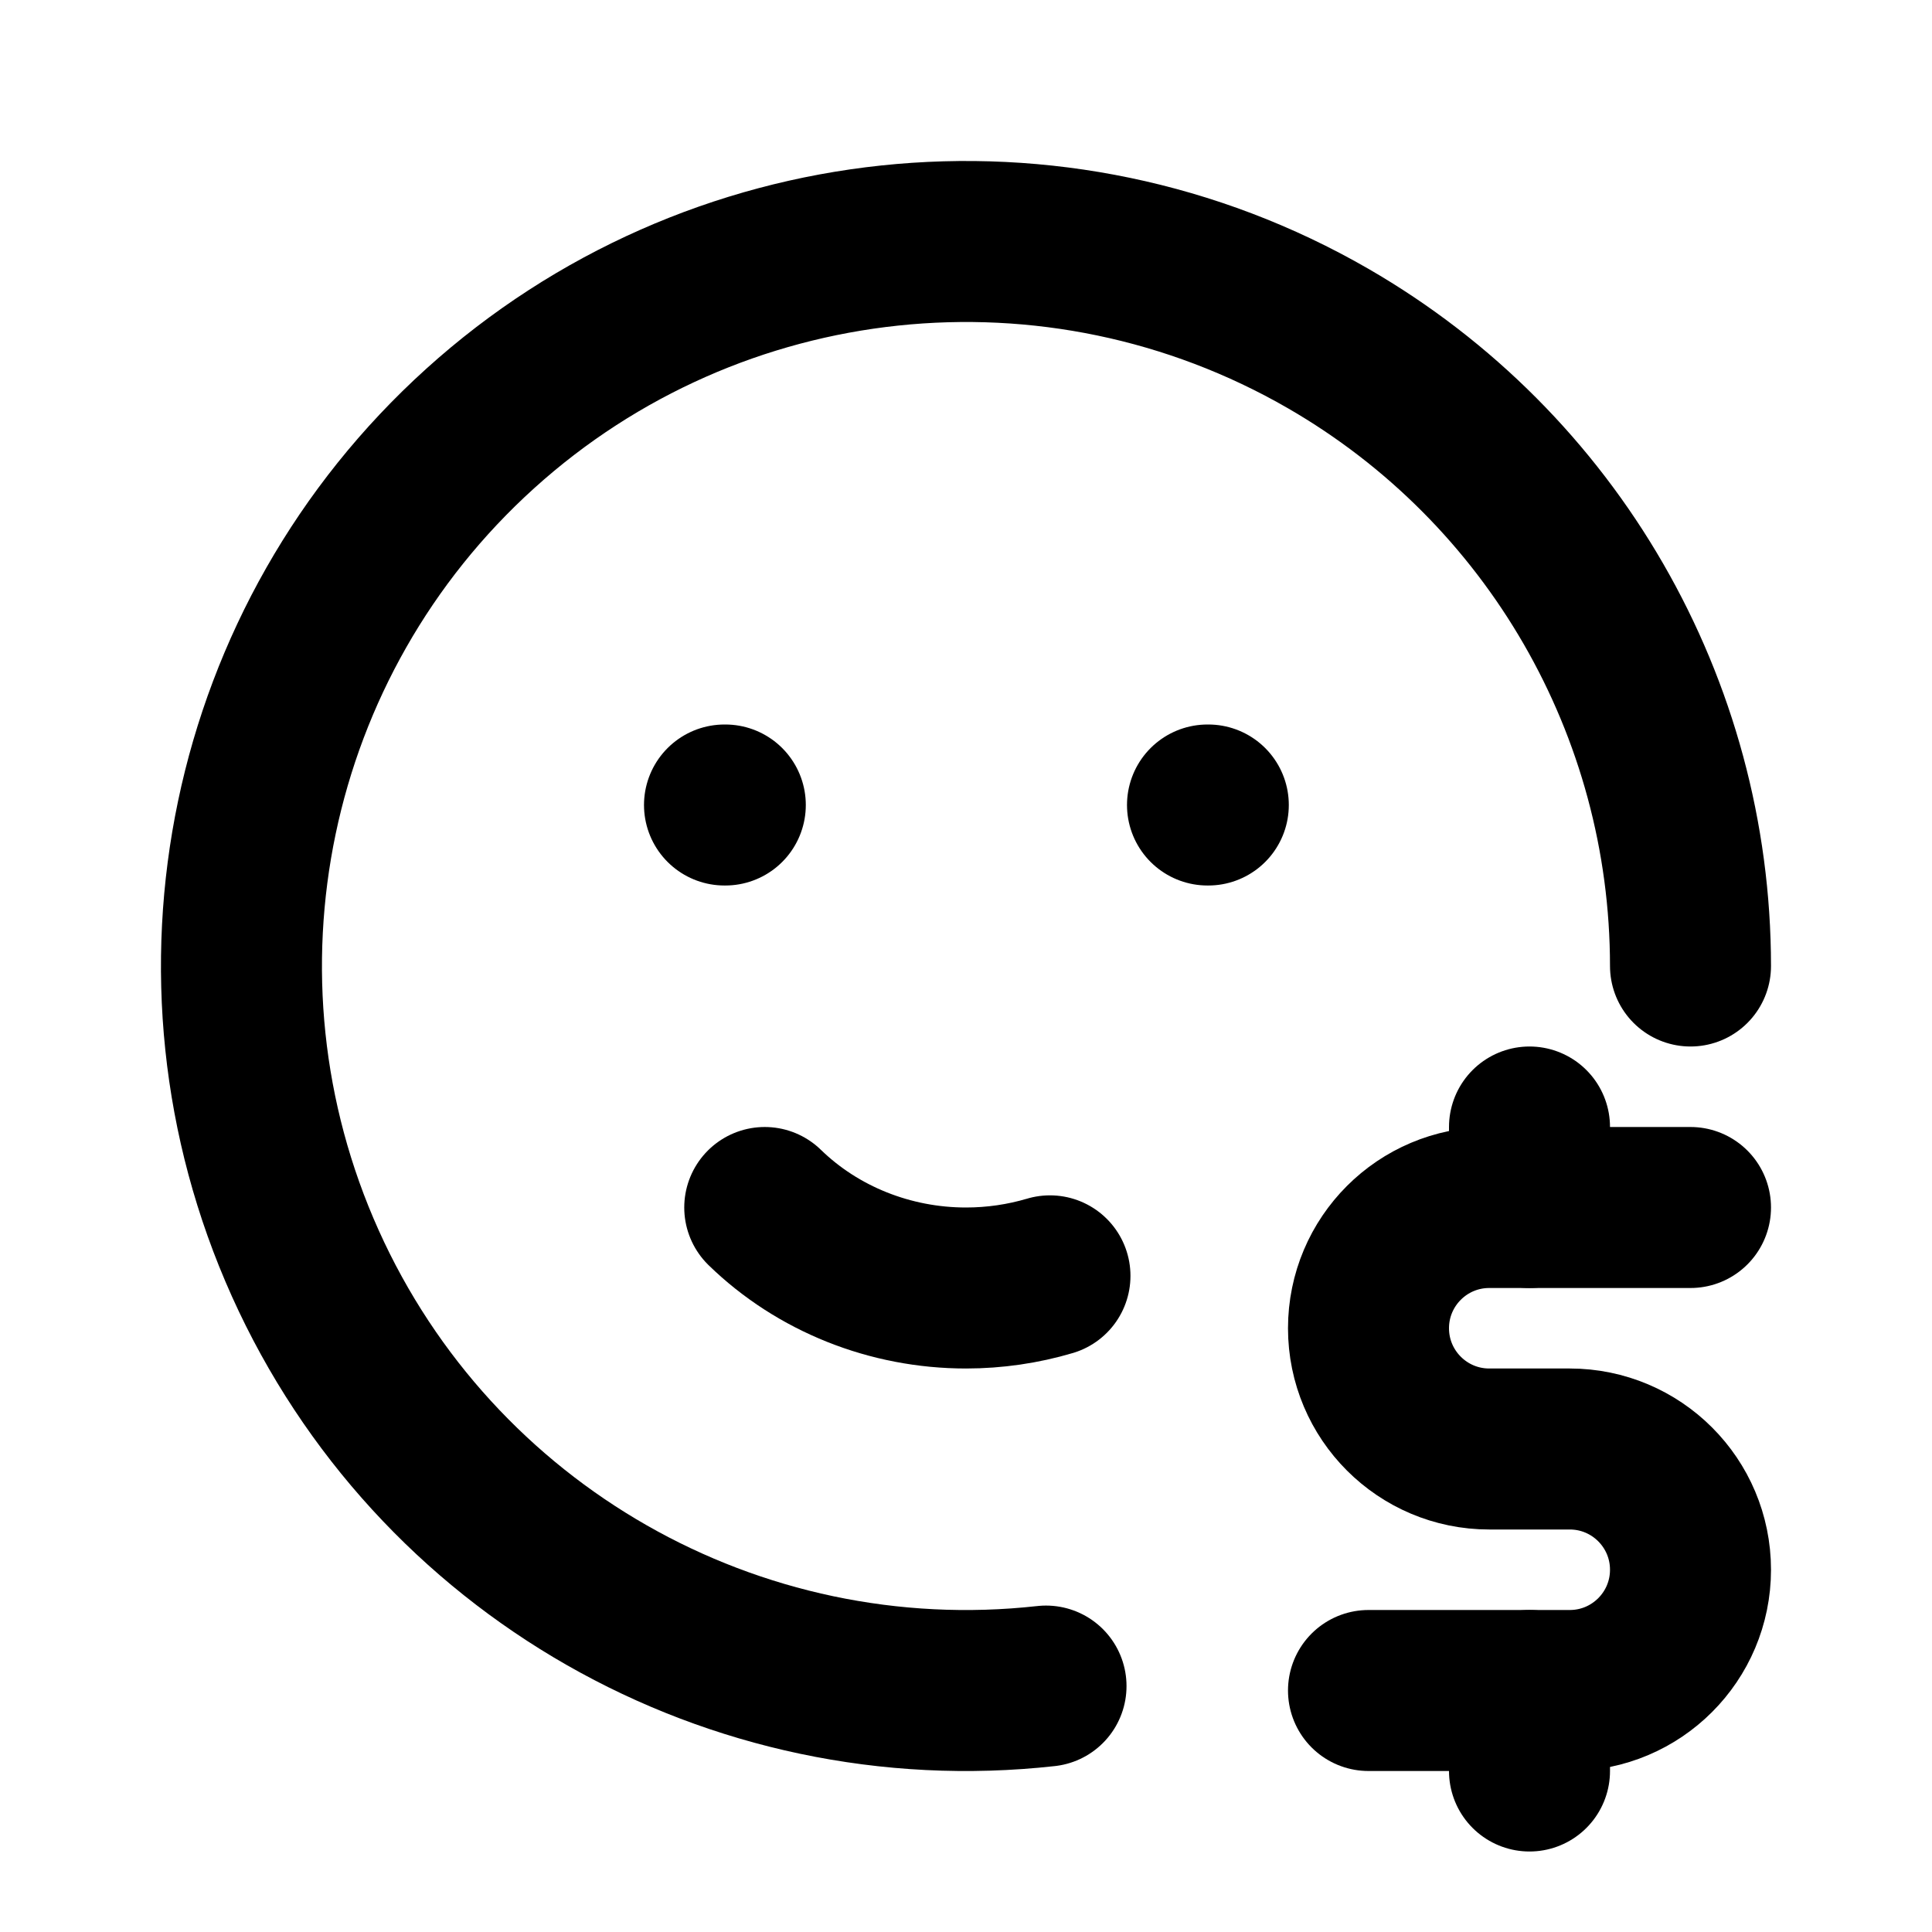
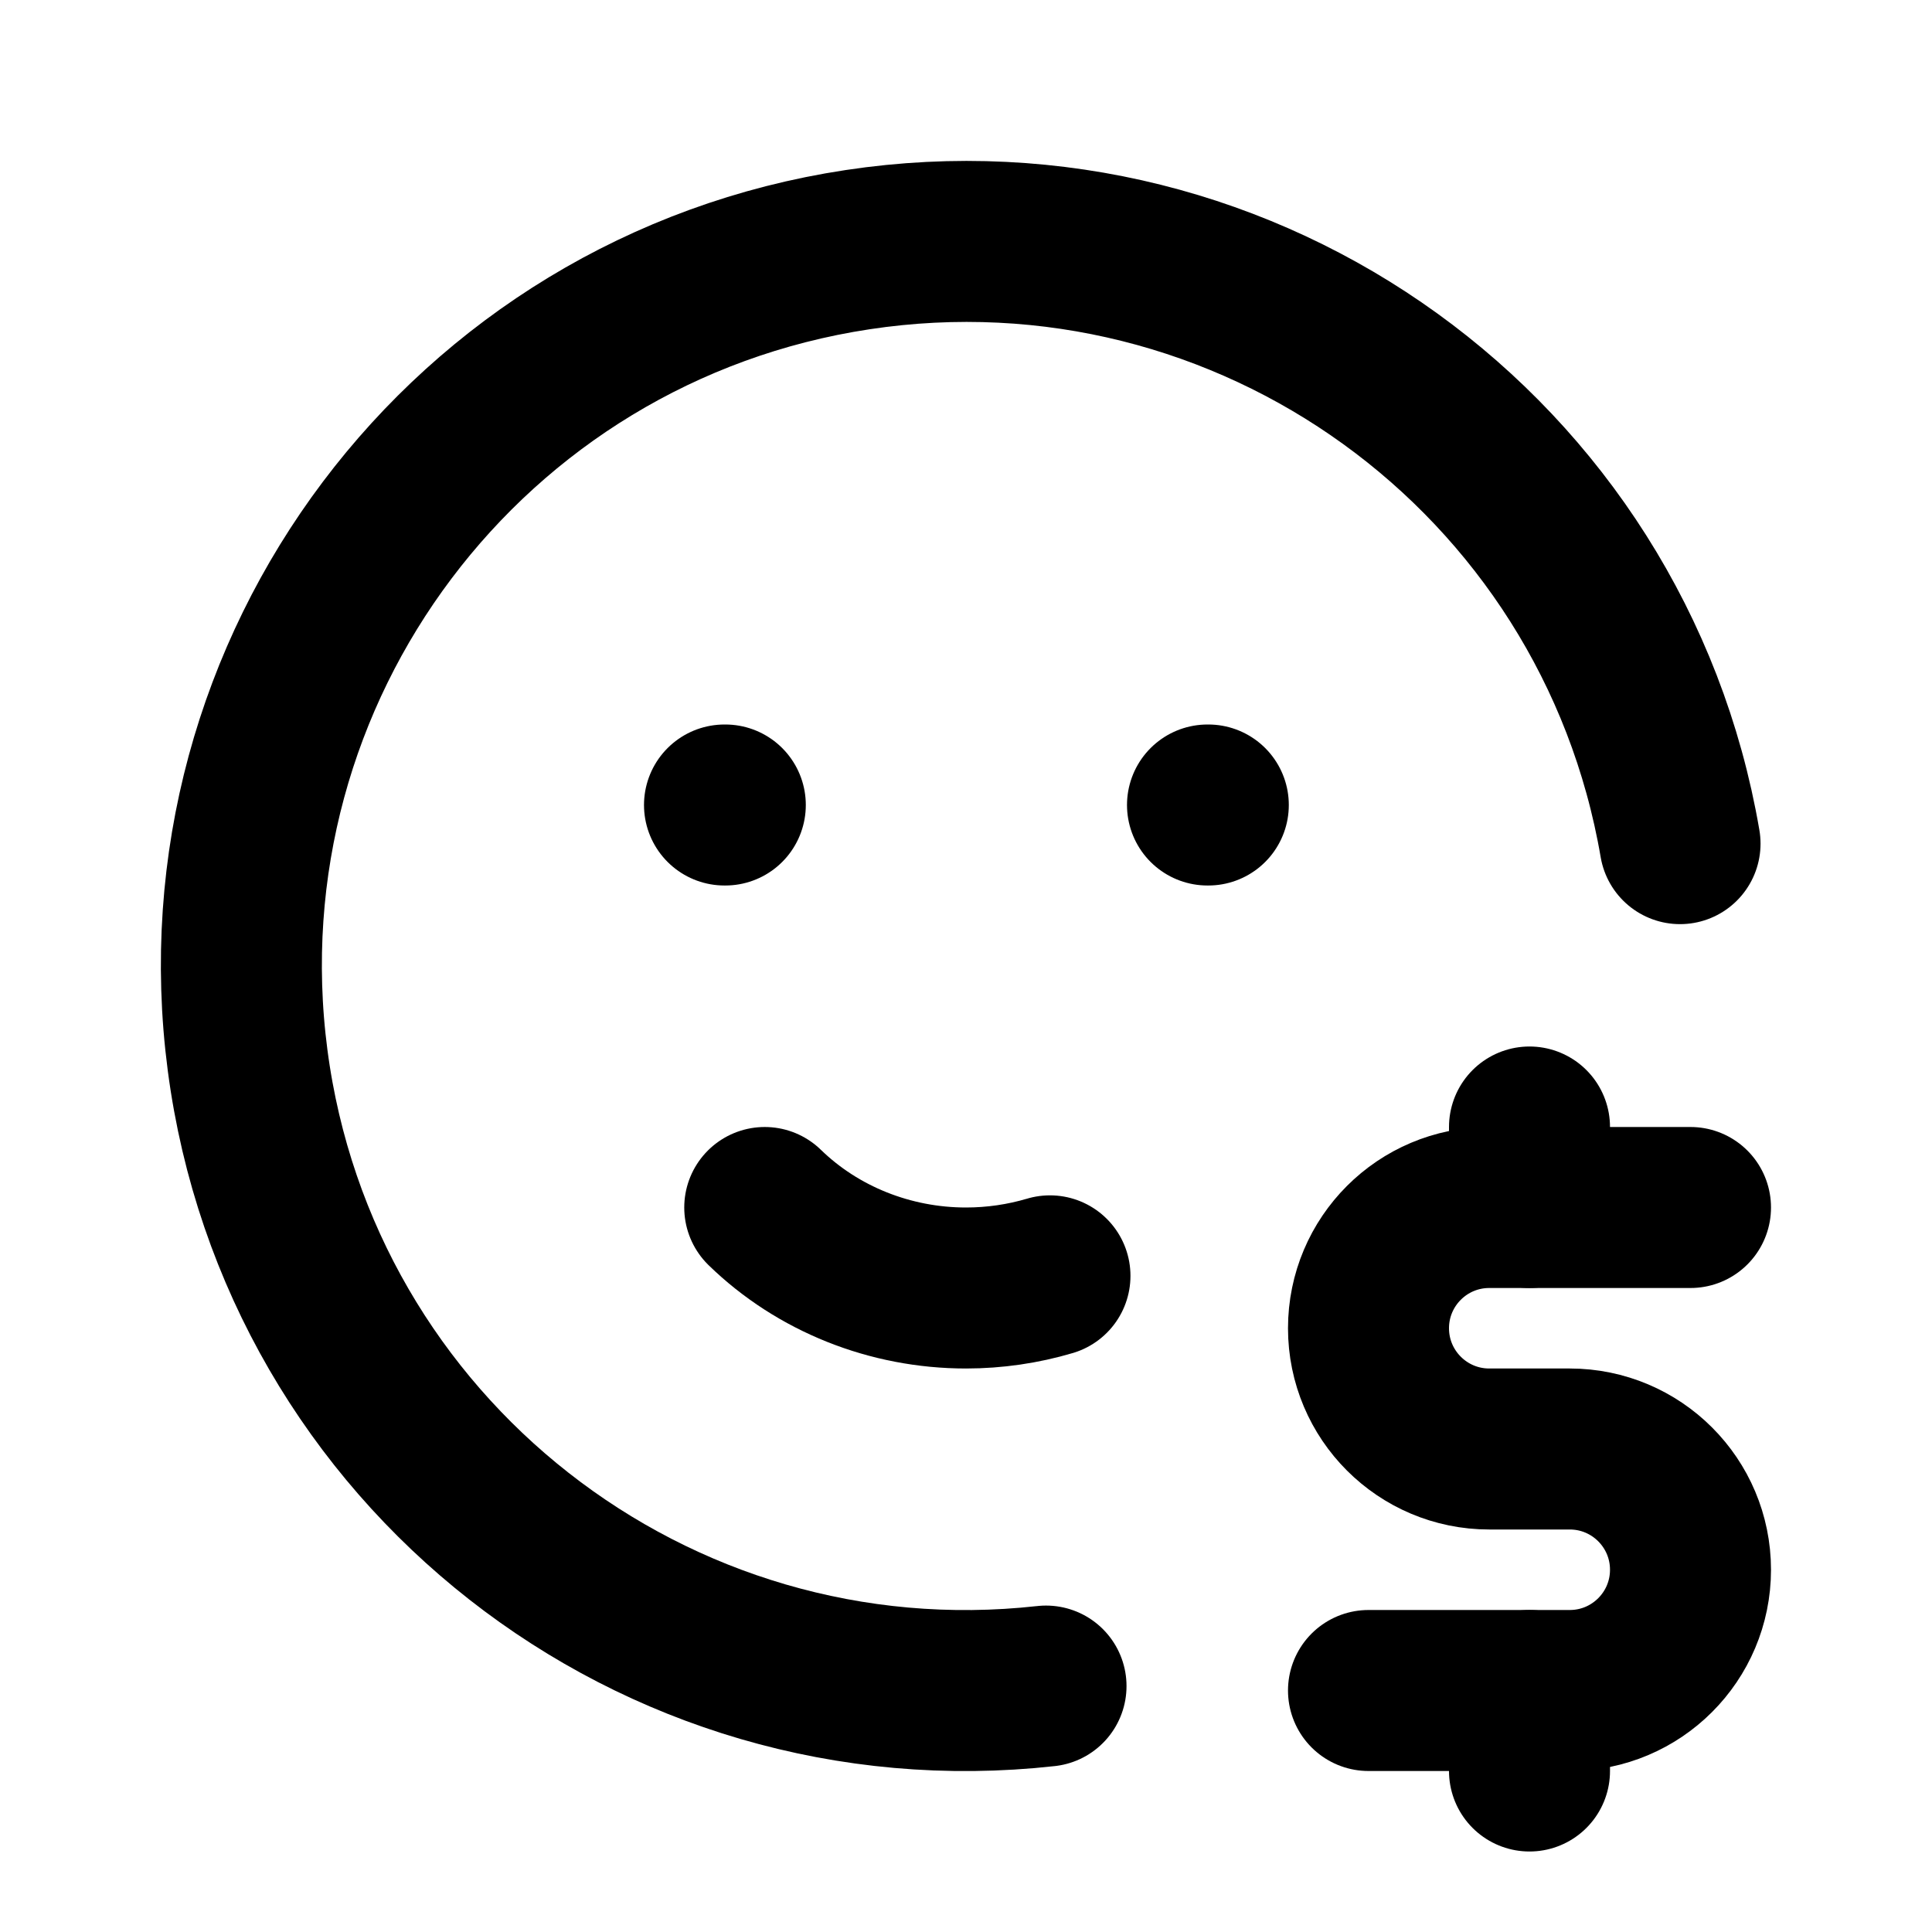
<svg xmlns="http://www.w3.org/2000/svg" class="icon icon-tabler icon-tabler-mood-dollar" width="24" height="24" viewBox="0 0 24 24" stroke-width="2" stroke="currentColor" fill="none" stroke-linecap="round" stroke-linejoin="round">
  <path stroke="none" d="M0 0h24v24H0z" fill="none" />
-   <path d="M21 12a9.003 9.003 0 0 0 -4.5 -7.794a9 9 0 1 0 -3.506 16.739" />
+   <path d="M20.87 10.48a9 9 0 1 0 -7.876 10.465" />
  <path d="M9 10h.01" />
  <path d="M15 10h.01" />
  <path d="M9.5 15c.658 .64 1.56 1 2.5 1c.357 0 .709 -.052 1.043 -.151" />
  <path d="M21 15h-2.5a1.5 1.5 0 0 0 0 3h1a1.5 1.5 0 0 1 0 3h-2.5" />
  <path d="M19 21v1m0 -8v1" />
</svg>
